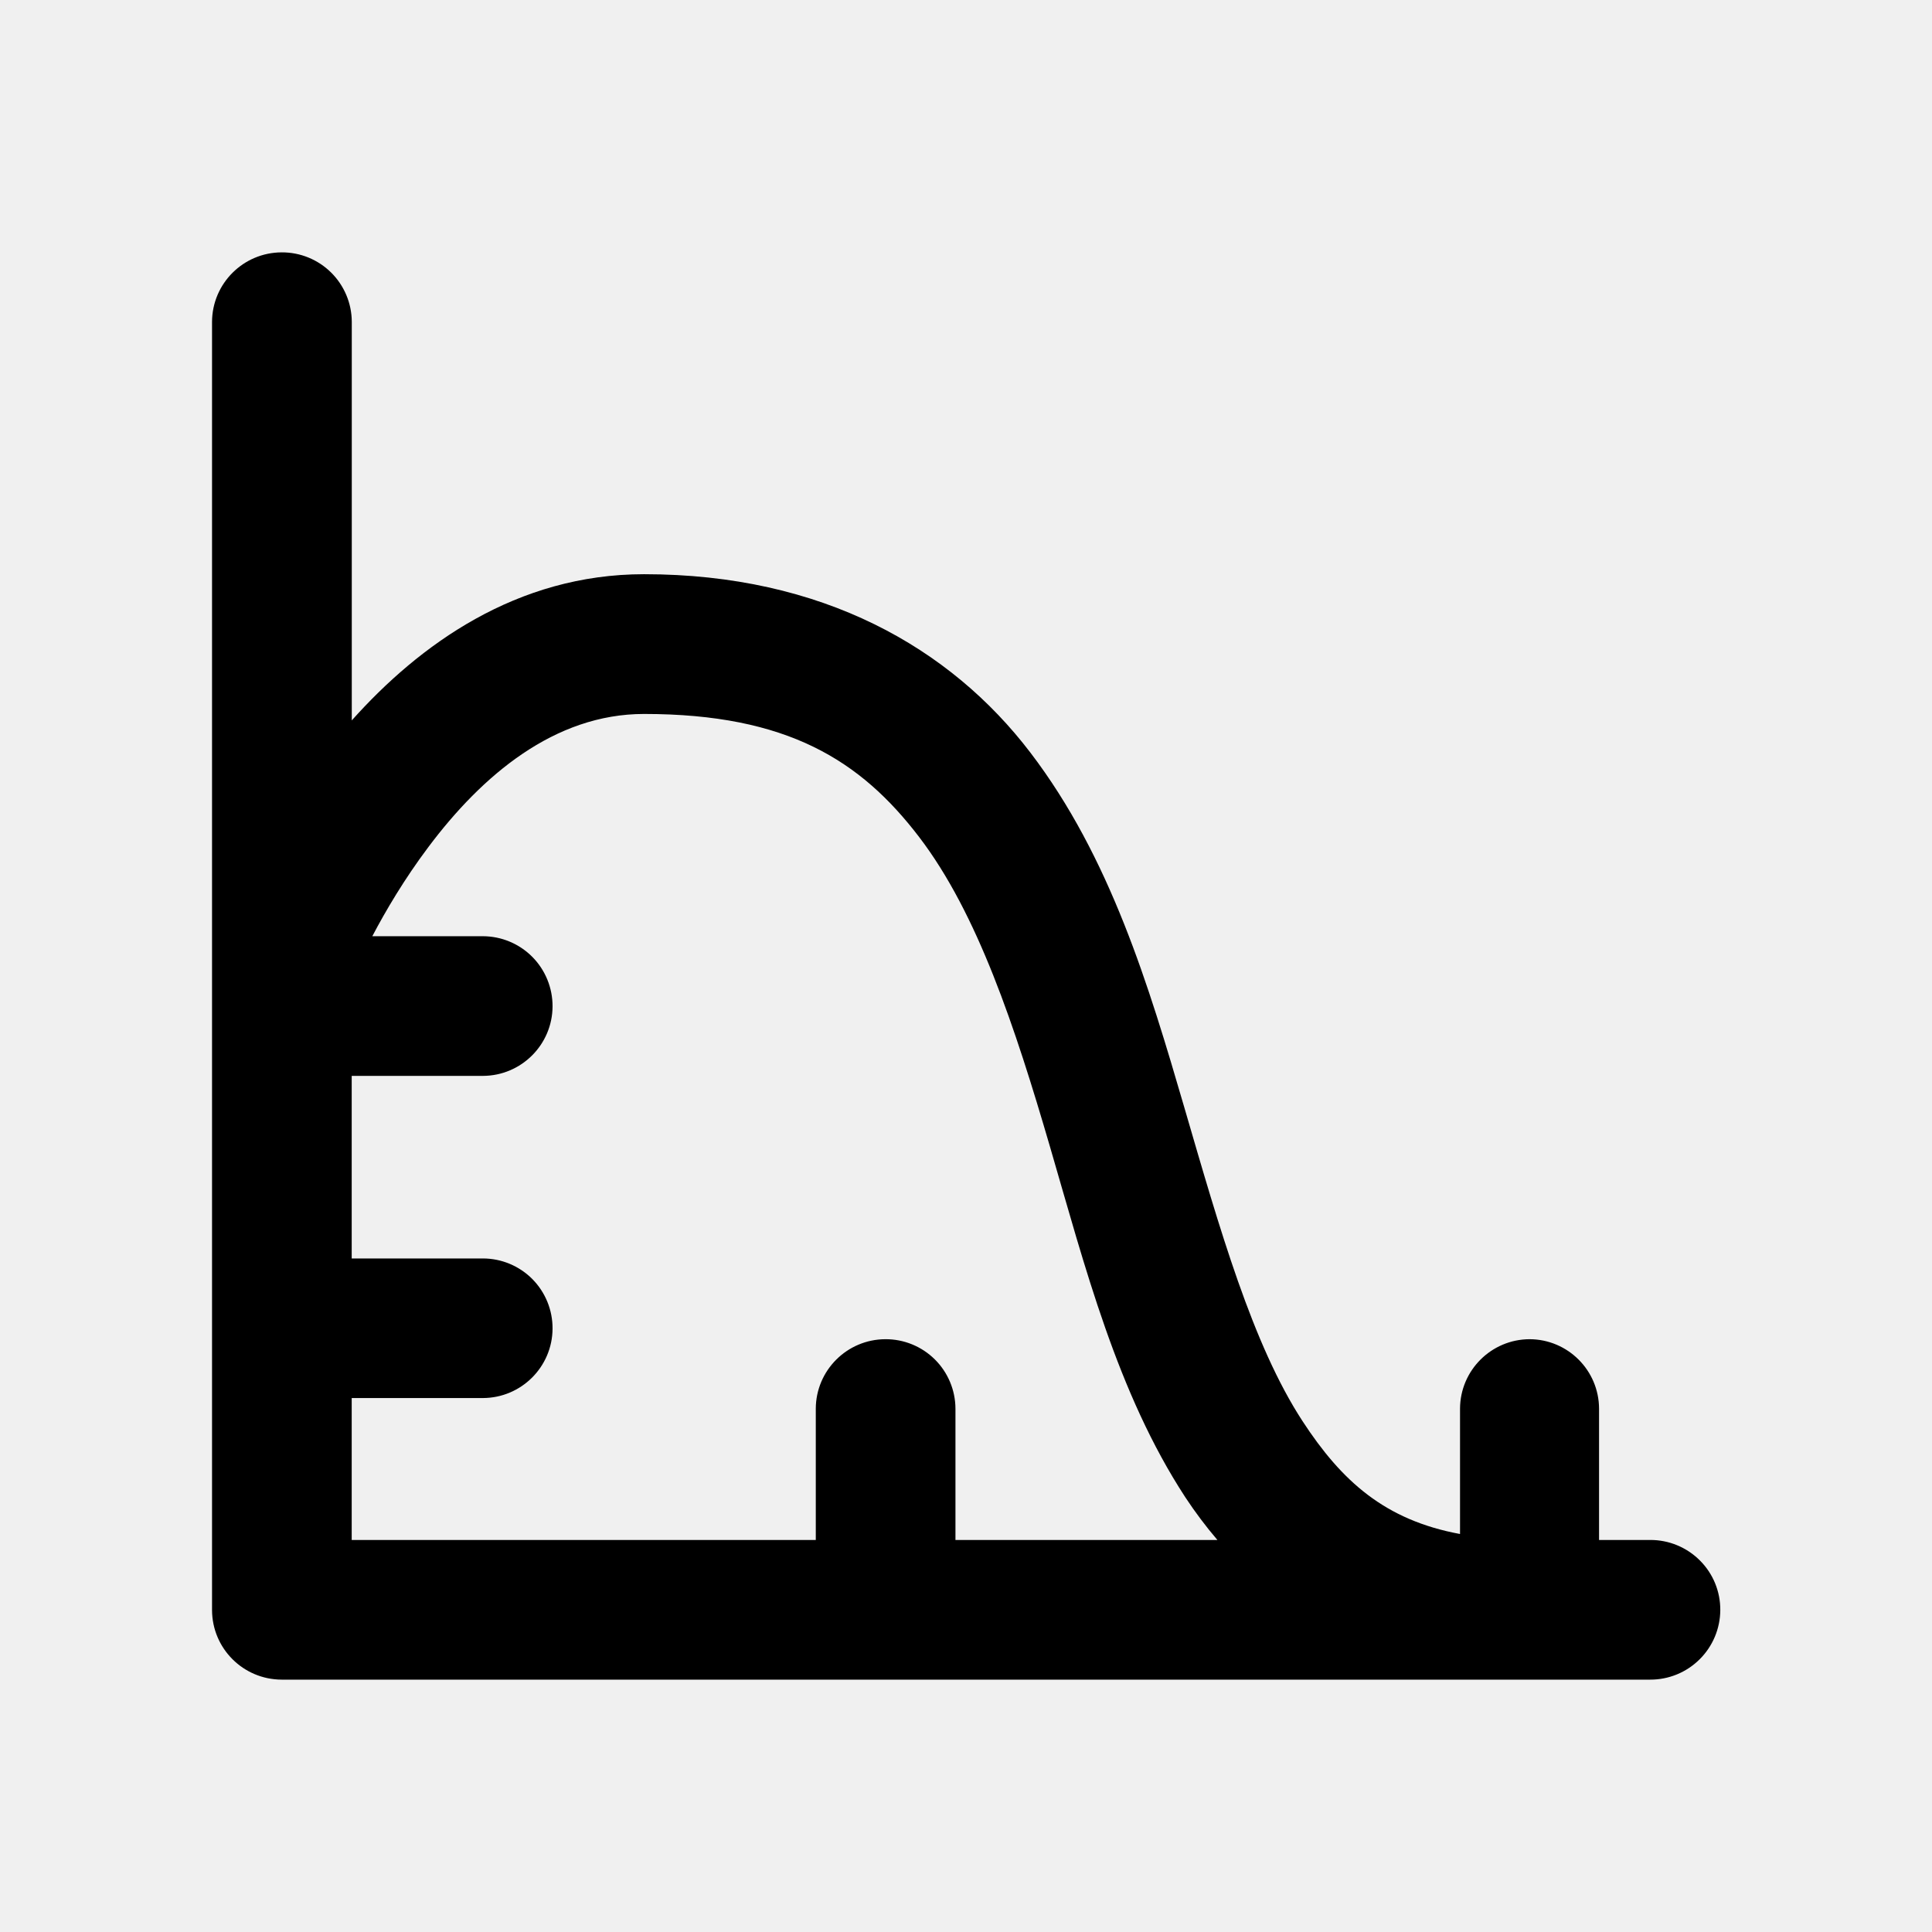
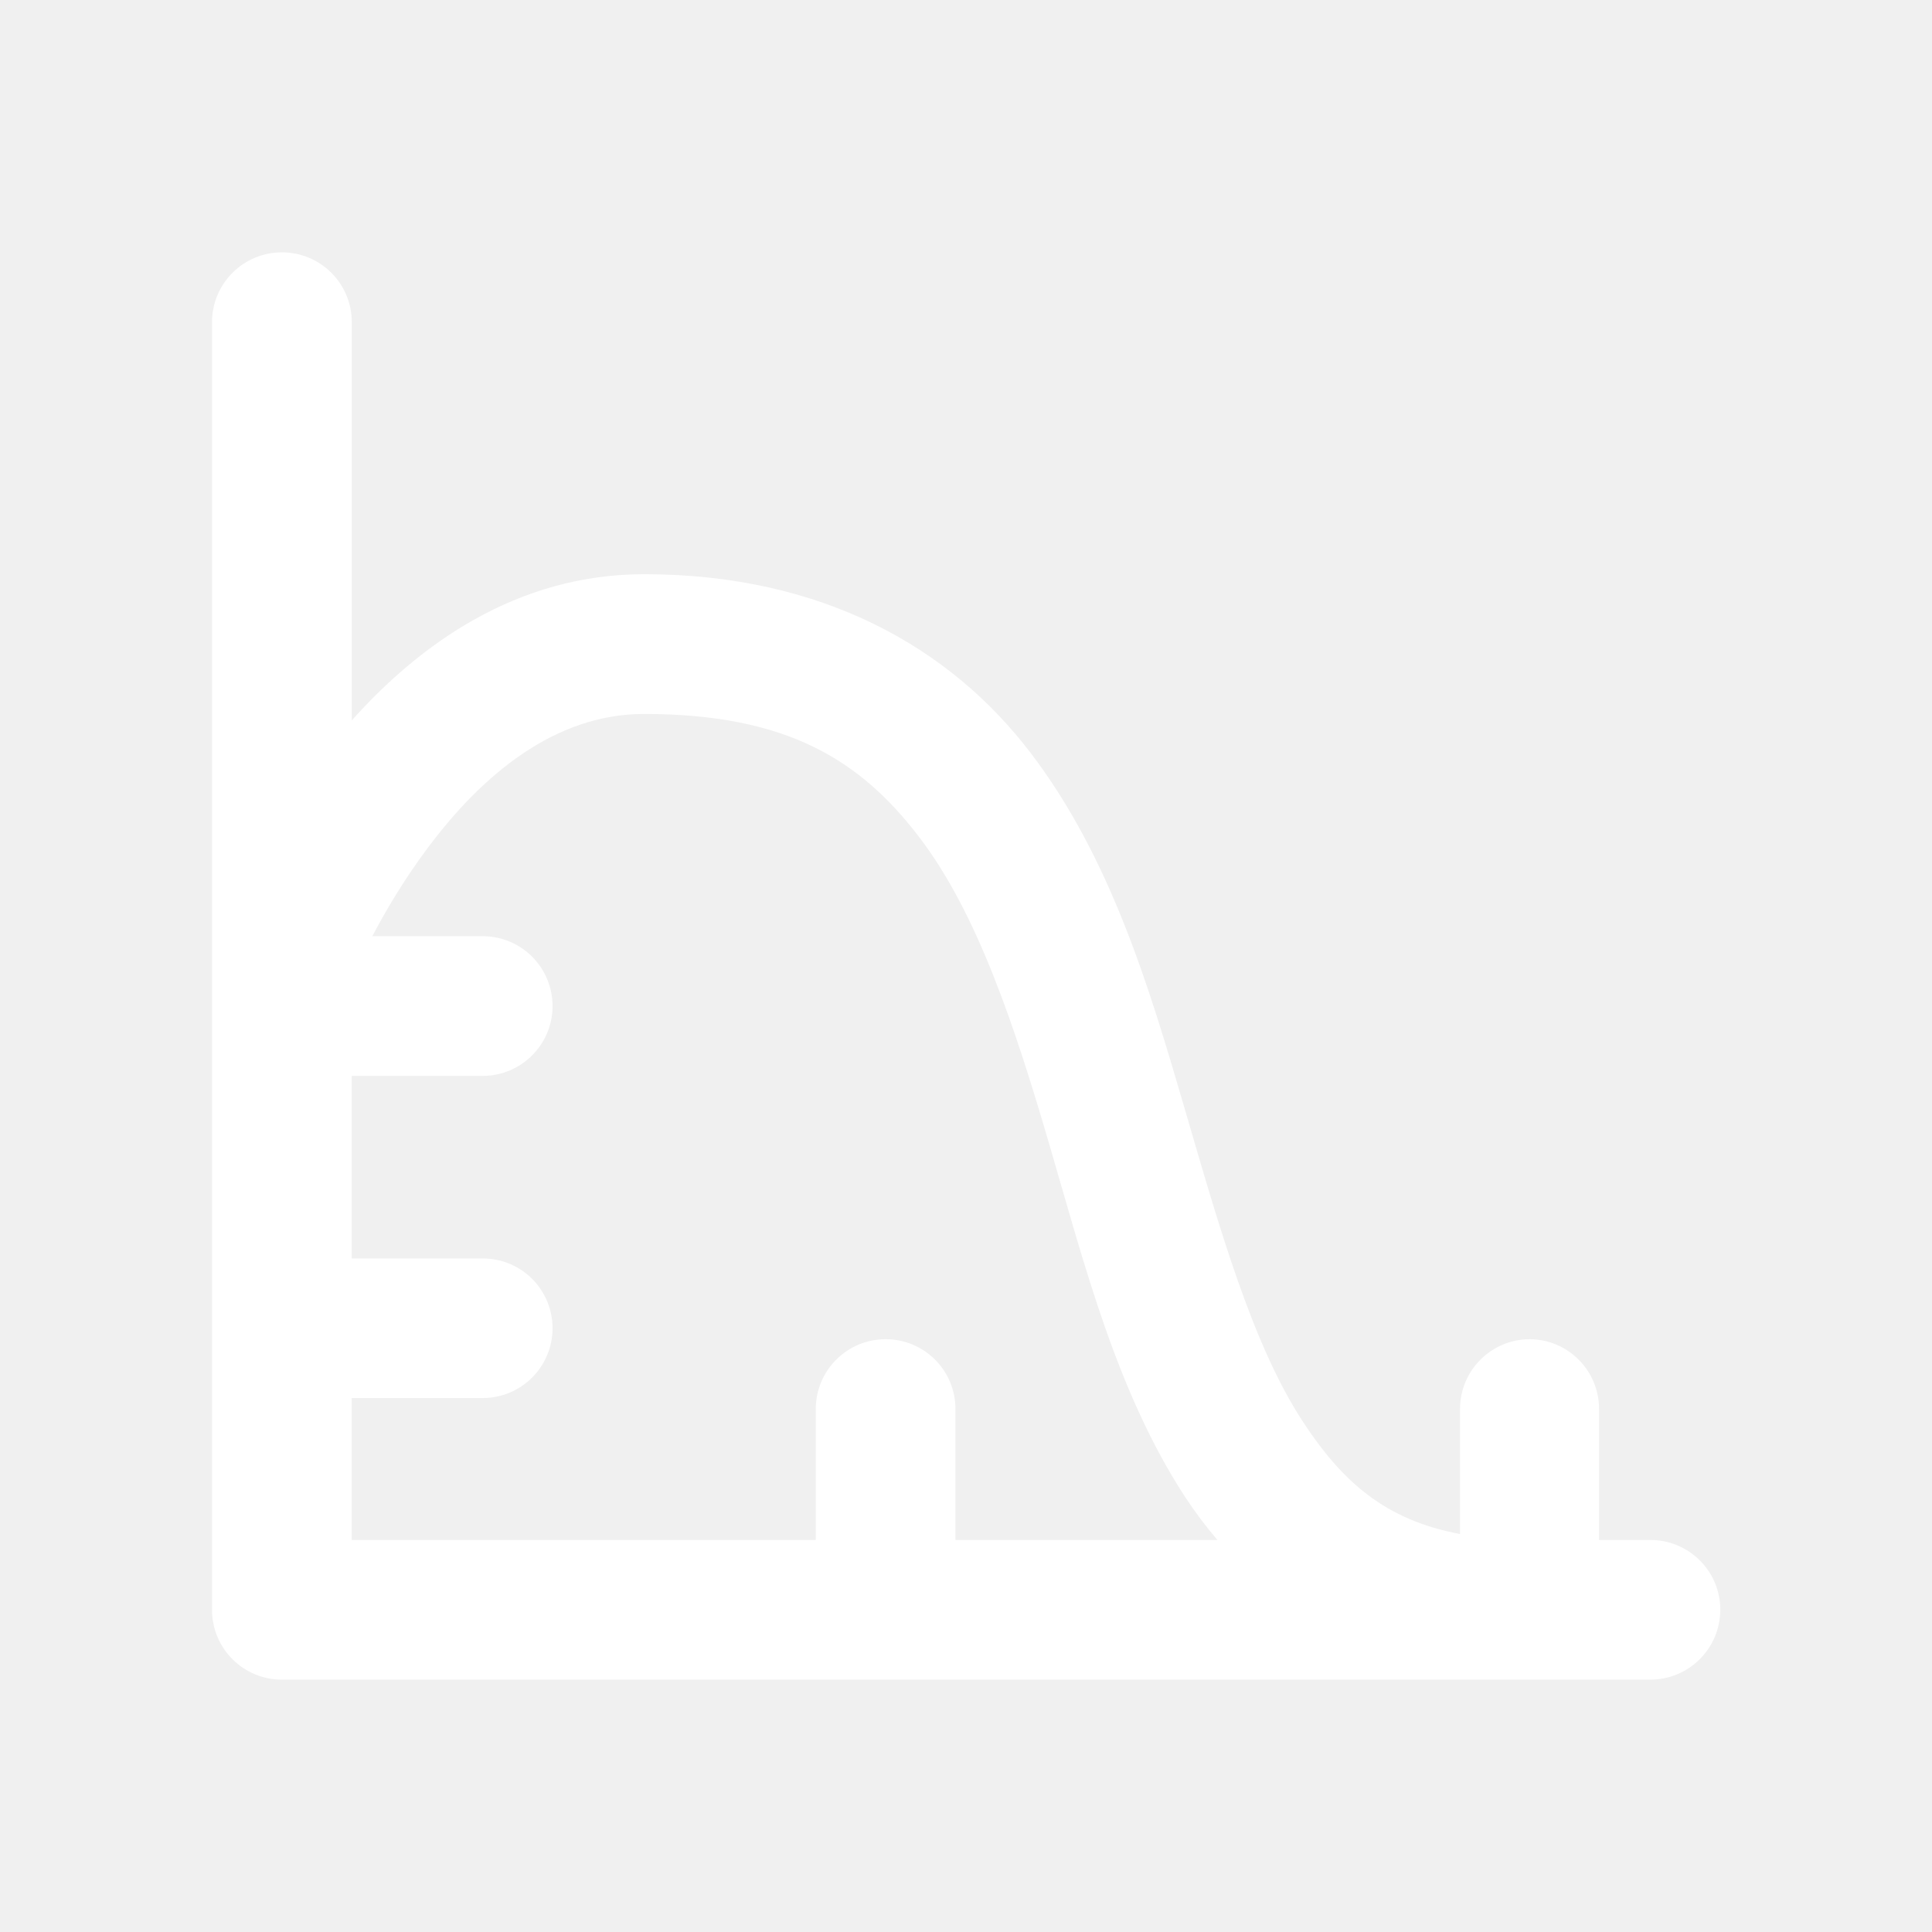
<svg xmlns="http://www.w3.org/2000/svg" width="24" height="24" viewBox="0 0 24 24" fill="none">
-   <g fill="#000">
+   <g fill="#fff">
    <path d="M3.498 3.135c-.476.002-.862.387-.864.863v16.004c.002.476.387.861.864.863h17a.866.866 0 0 0 .615-.252.867.867 0 0 0 .257-.612.861.861 0 0 0-.254-.617.867.867 0 0 0-.617-.254h-.635v-1.631a.866.866 0 0 0-.863-.863c-.476.002-.862.387-.864.863v1.557c-.933-.173-1.469-.655-1.957-1.403-.621-.952-1.028-2.386-1.468-3.896-.441-1.511-.92-3.109-1.913-4.409-.992-1.3-2.582-2.215-4.798-2.215-1.587 0-2.792.877-3.631 1.816V3.998a.866.866 0 0 0-.871-.863Zm4.502 5.734c1.783 0 2.692.579 3.418 1.529.726.95 1.19 2.357 1.625 3.846.435 1.489.834 3.058 1.681 4.355a5.366 5.366 0 0 0 .399.531h-3.254v-1.631a.866.866 0 0 0-.871-.863c-.476.002-.862.387-.864.863v1.631H4.369v-1.763h1.631c.476-.002.862-.388.864-.863a.868.868 0 0 0-.251-.615.867.867 0 0 0-.613-.256H4.369v-2.268h1.631c.476-.002.862-.388.864-.863a.869.869 0 0 0-.251-.615.868.868 0 0 0-.613-.257h-1.375c.167-.318.398-.71.696-1.107.666-.889 1.565-1.654 2.68-1.654Z" />
  </g>
</svg>
